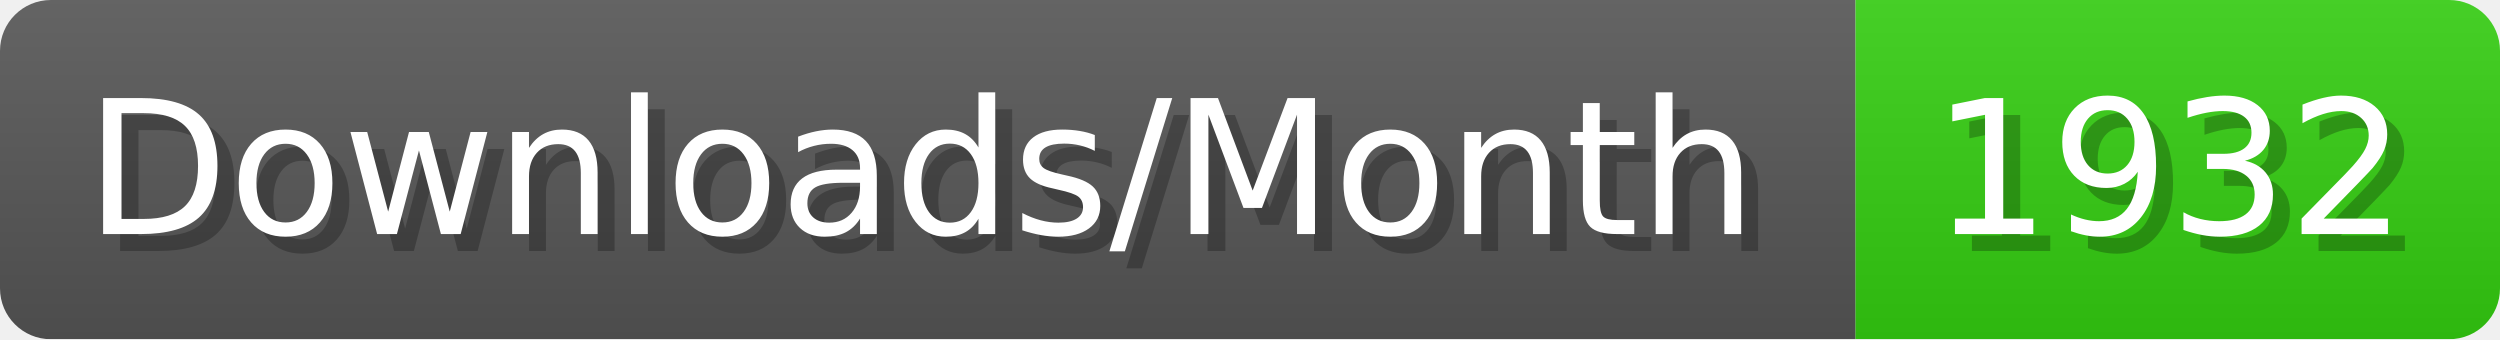
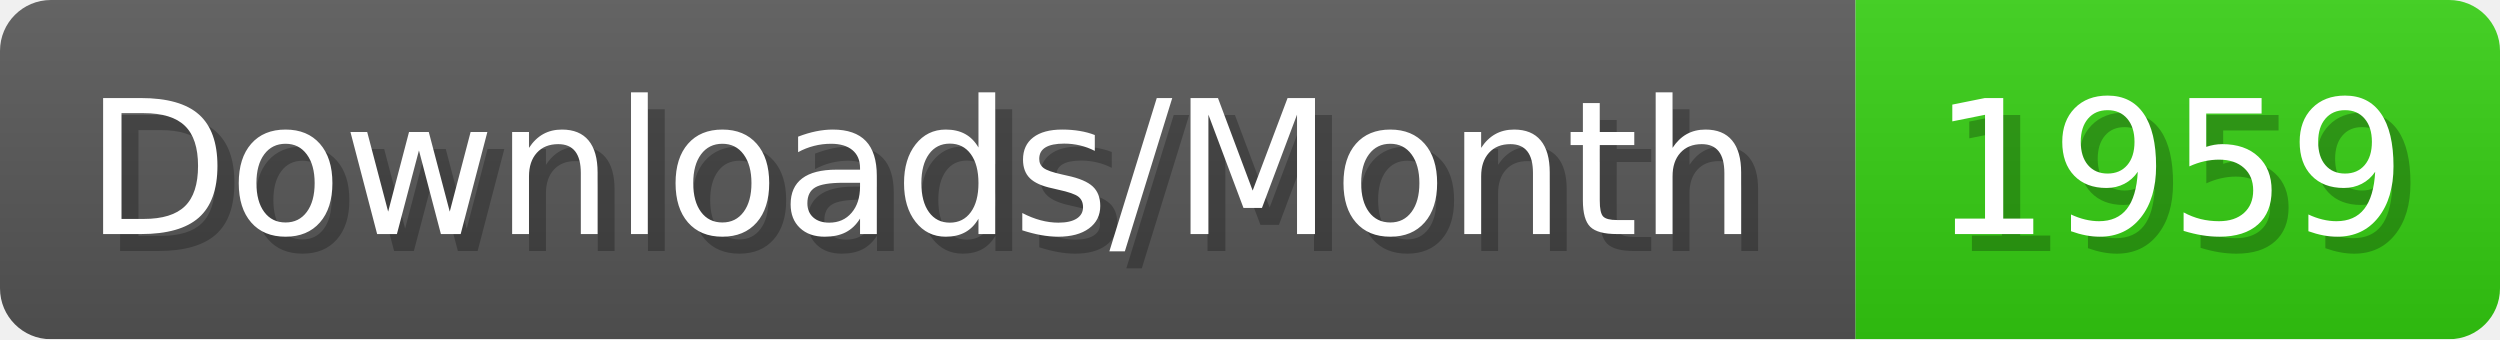
- <svg xmlns="http://www.w3.org/2000/svg" width="147.4" height="20" viewBox="0 0 1474 200" role="img" aria-label="Downloads/Month: 1932">
+ <svg xmlns="http://www.w3.org/2000/svg" width="147.4" height="20" viewBox="0 0 1474 200" role="img" aria-label="Downloads/Month: 1959">
  <linearGradient id="YlXUI" x2="0" y2="100%">
    <stop offset="0" stop-opacity=".1" stop-color="#EEE" />
    <stop offset="1" stop-opacity=".1" />
  </linearGradient>
  <mask id="JHhop">
    <rect width="1474" height="200" rx="30" fill="#FFF" />
  </mask>
  <g mask="url(#JHhop)">
    <rect width="1094" height="200" fill="#555" />
    <rect width="380" height="200" fill="#3C1" x="1094" />
    <rect width="1474" height="200" fill="url(#YlXUI)" />
  </g>
  <g aria-hidden="true" fill="#fff" text-anchor="start" font-family="Verdana,DejaVu Sans,sans-serif" font-size="110">
    <text x="60" y="148" textLength="994" fill="#000" opacity="0.25">Downloads/Month</text>
    <text x="50" y="138" textLength="994">Downloads/Month</text>
-     <text x="1149" y="148" textLength="280" fill="#000" opacity="0.25">1932</text>
-     <text x="1139" y="138" textLength="280">1932</text>
+     <text x="1149" y="148" textLength="280" fill="#000" opacity="0.25">1959</text>
+     <text x="1139" y="138" textLength="280">1959</text>
  </g>
</svg>
